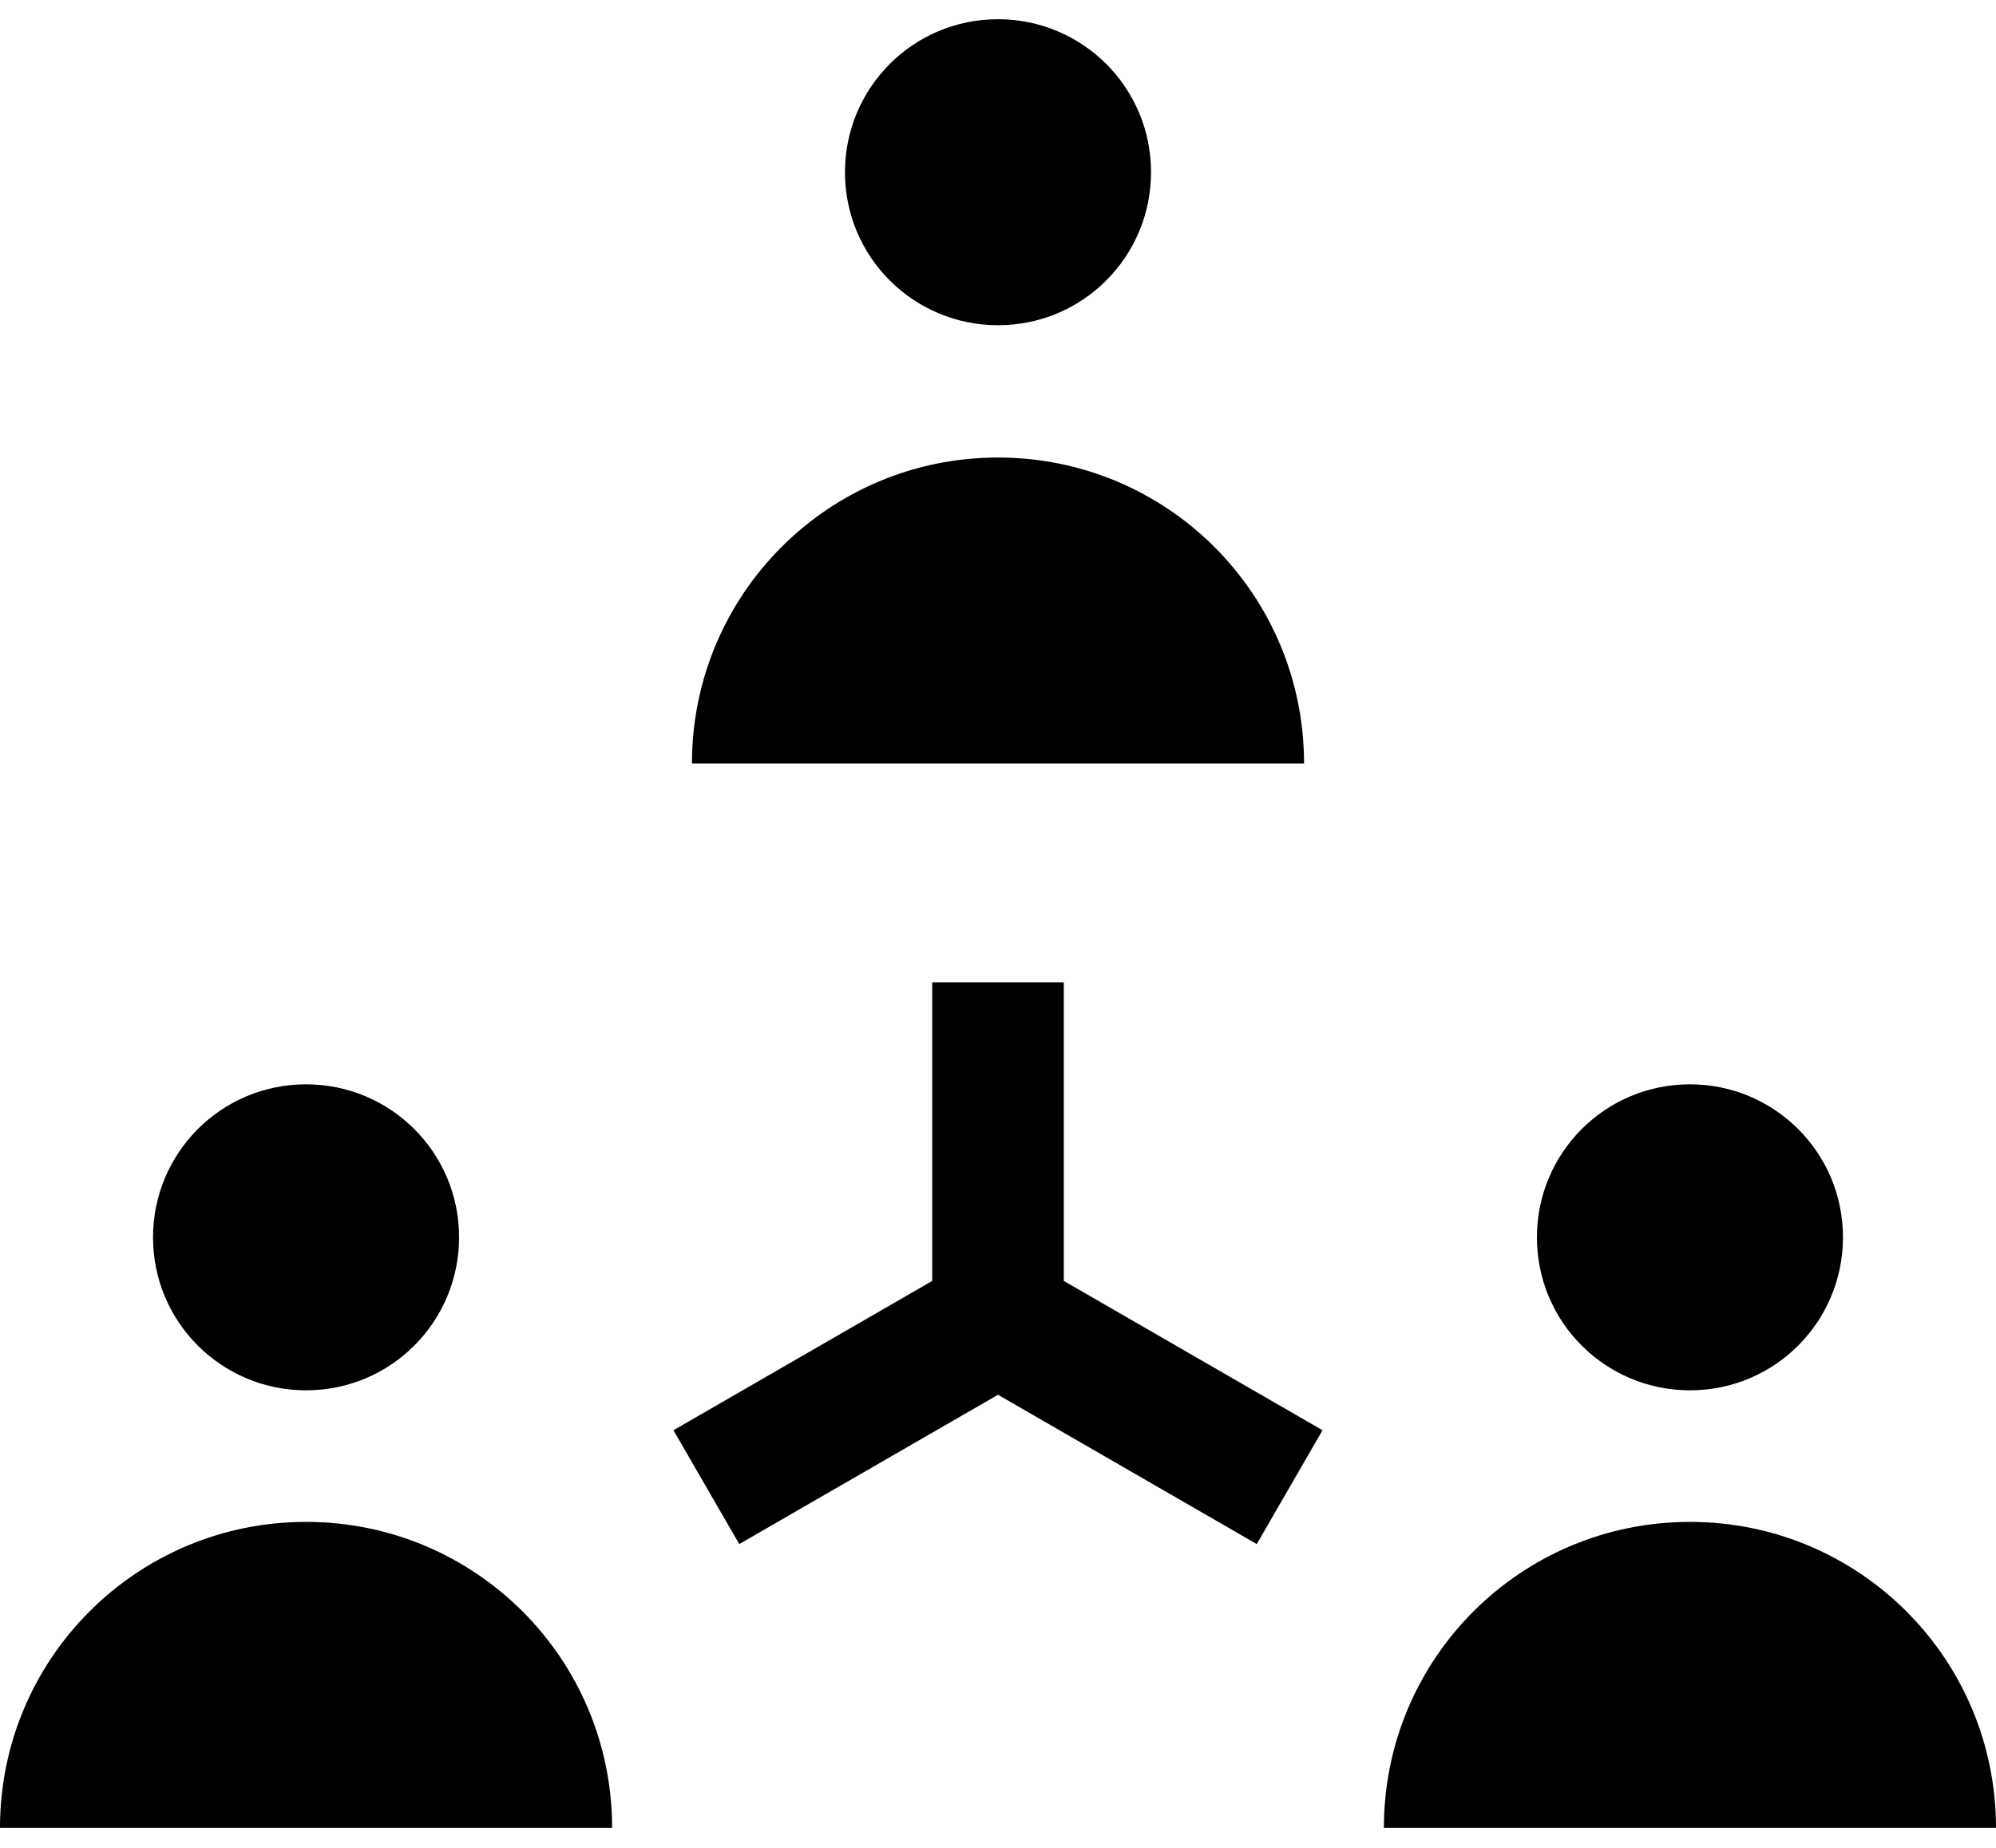
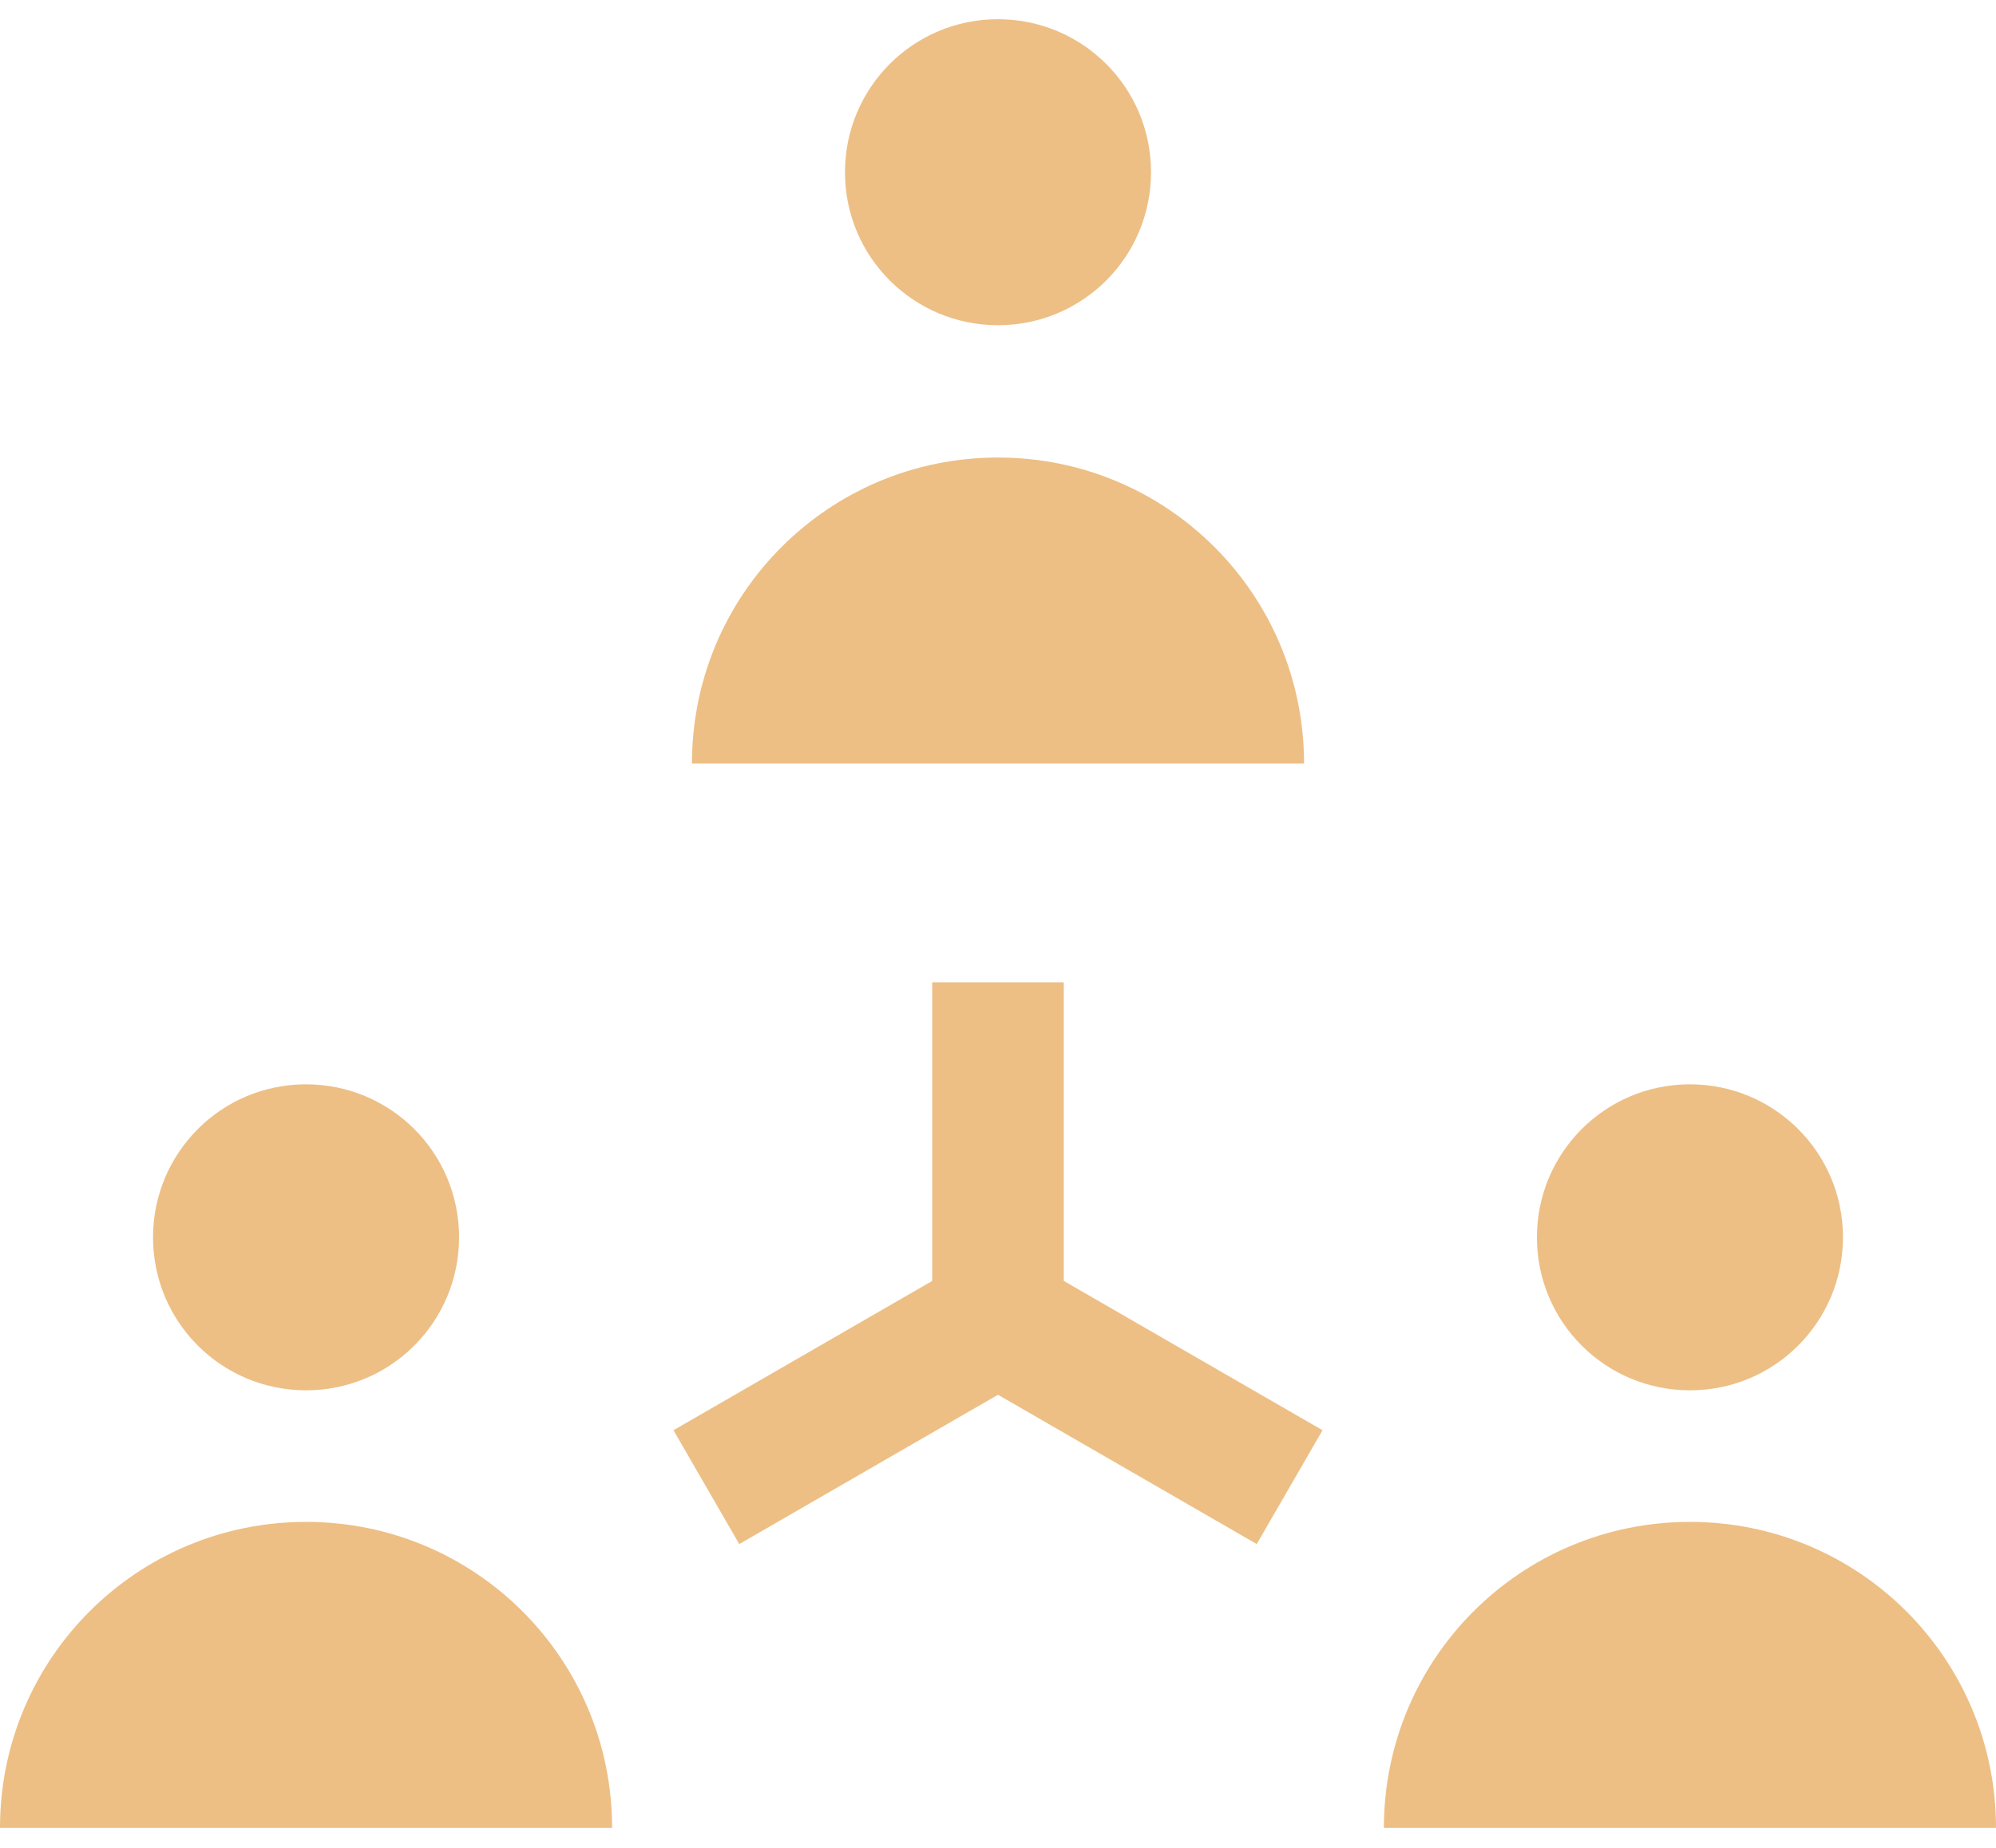
<svg xmlns="http://www.w3.org/2000/svg" viewBox="0 0 27 25" width="27" height="25">
  <defs>
    <clipPath clipPathUnits="userSpaceOnUse" id="cp1">
      <path d="M0,26h27v-27h-27z" />
    </clipPath>
  </defs>
  <style>
		tspan { white-space:pre }
- 		.shp0 { fill: #000000 }
+ 		.shp0 { fill: #EDBF85 }
	</style>
  <g id="Mask Group 8" clip-path="url(#cp1)">
    <g id="users">
      <path id="Ellipse 1" class="shp0" d="M6.21,16.74c0,-1.15 -0.93,-2.07 -2.07,-2.07c-1.15,0 -2.07,0.93 -2.07,2.07c0,1.15 0.93,2.07 2.07,2.07c1.15,0 2.07,-0.93 2.07,-2.07z" />
      <path id="Path 23" class="shp0" d="M4.14,20.59c-2.29,0 -4.14,1.85 -4.14,4.14h8.28c0,-2.29 -1.85,-4.14 -4.14,-4.14z" />
      <path id="Ellipse 2" class="shp0" d="M24.93,16.74c0,-1.15 -0.93,-2.07 -2.07,-2.07c-1.15,0 -2.07,0.93 -2.07,2.07c0,1.15 0.93,2.07 2.07,2.07c1.15,0 2.07,-0.93 2.07,-2.07z" />
      <path id="Path 24" class="shp0" d="M22.86,20.59c-2.29,0 -4.14,1.85 -4.14,4.14h8.28c0,-2.29 -1.85,-4.14 -4.14,-4.14z" />
      <path id="Ellipse 3" class="shp0" d="M15.57,2.33c0,-1.15 -0.93,-2.07 -2.07,-2.07c-1.15,0 -2.07,0.93 -2.07,2.07c0,1.15 0.93,2.07 2.07,2.07c1.15,0 2.07,-0.93 2.07,-2.07z" />
      <path id="Path 25" class="shp0" d="M13.5,6.19c-2.29,0 -4.14,1.85 -4.14,4.14h8.28c0,-2.29 -1.85,-4.14 -4.14,-4.14z" />
      <path id="Path 26" class="shp0" d="M14.39,13.29h-1.78v4.04l-3.5,2.02l0.89,1.54l3.5,-2.02l3.5,2.02l0.89,-1.54l-3.5,-2.02z" />
    </g>
  </g>
</svg>
